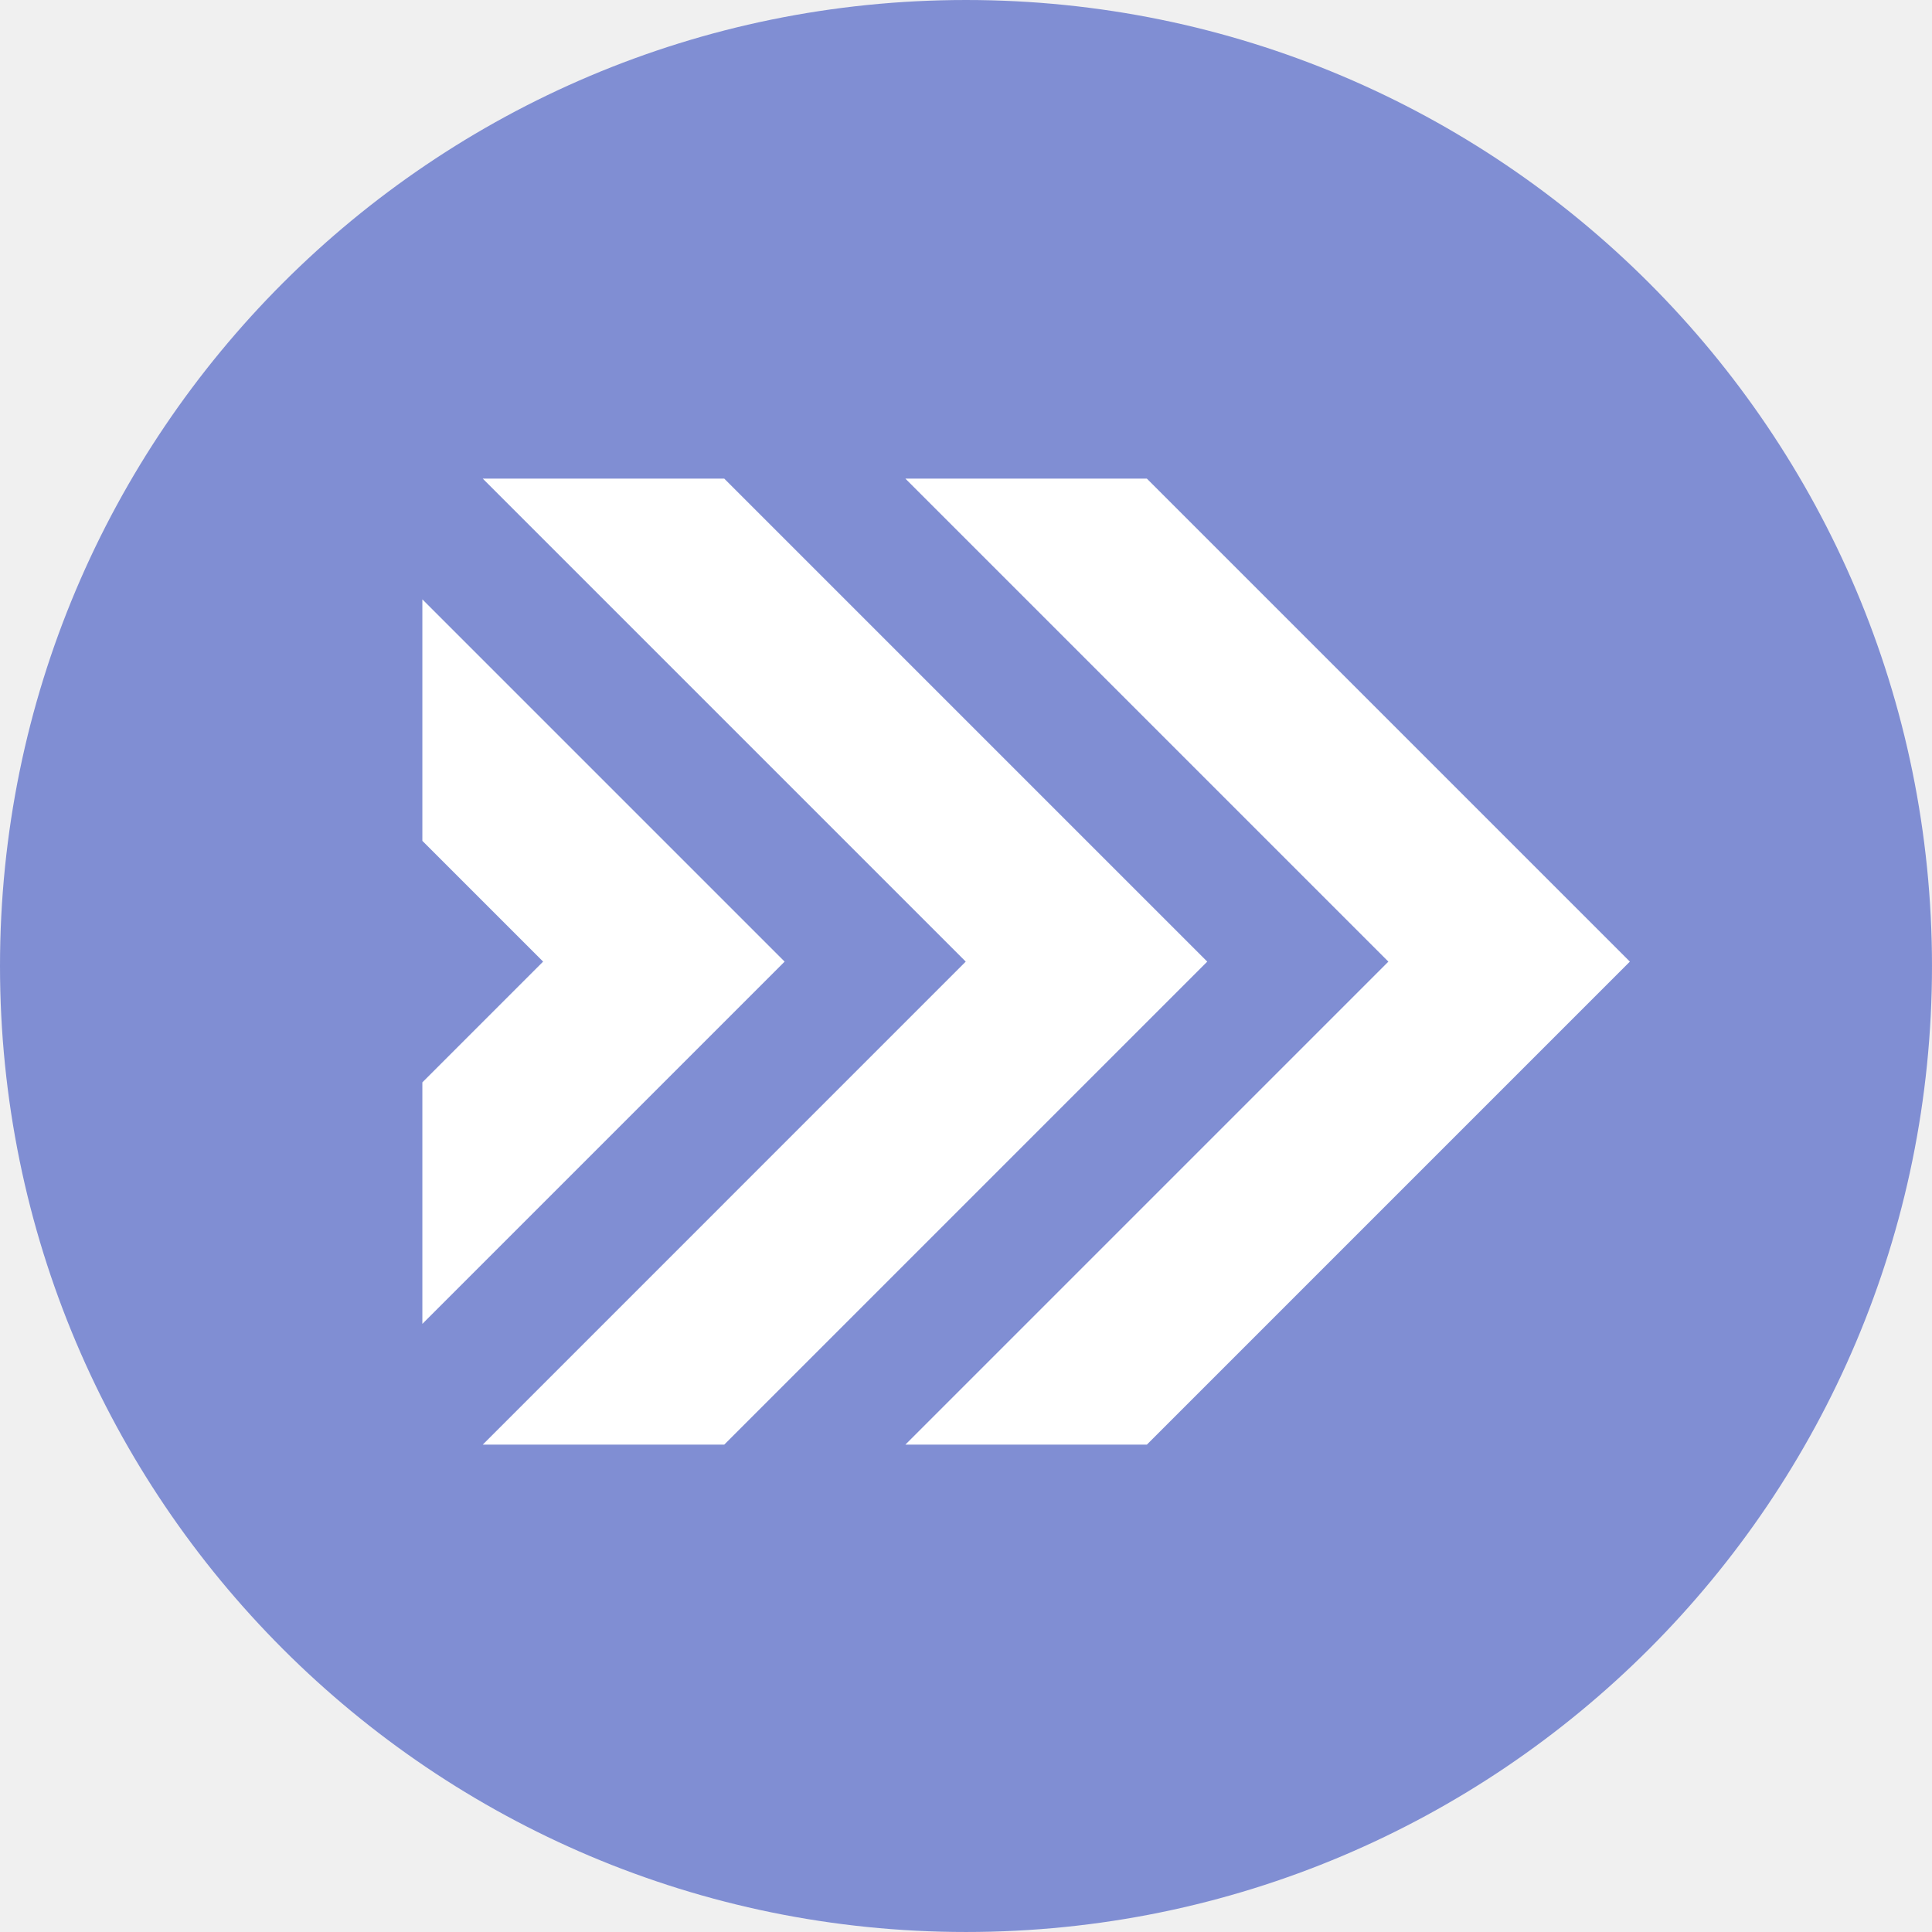
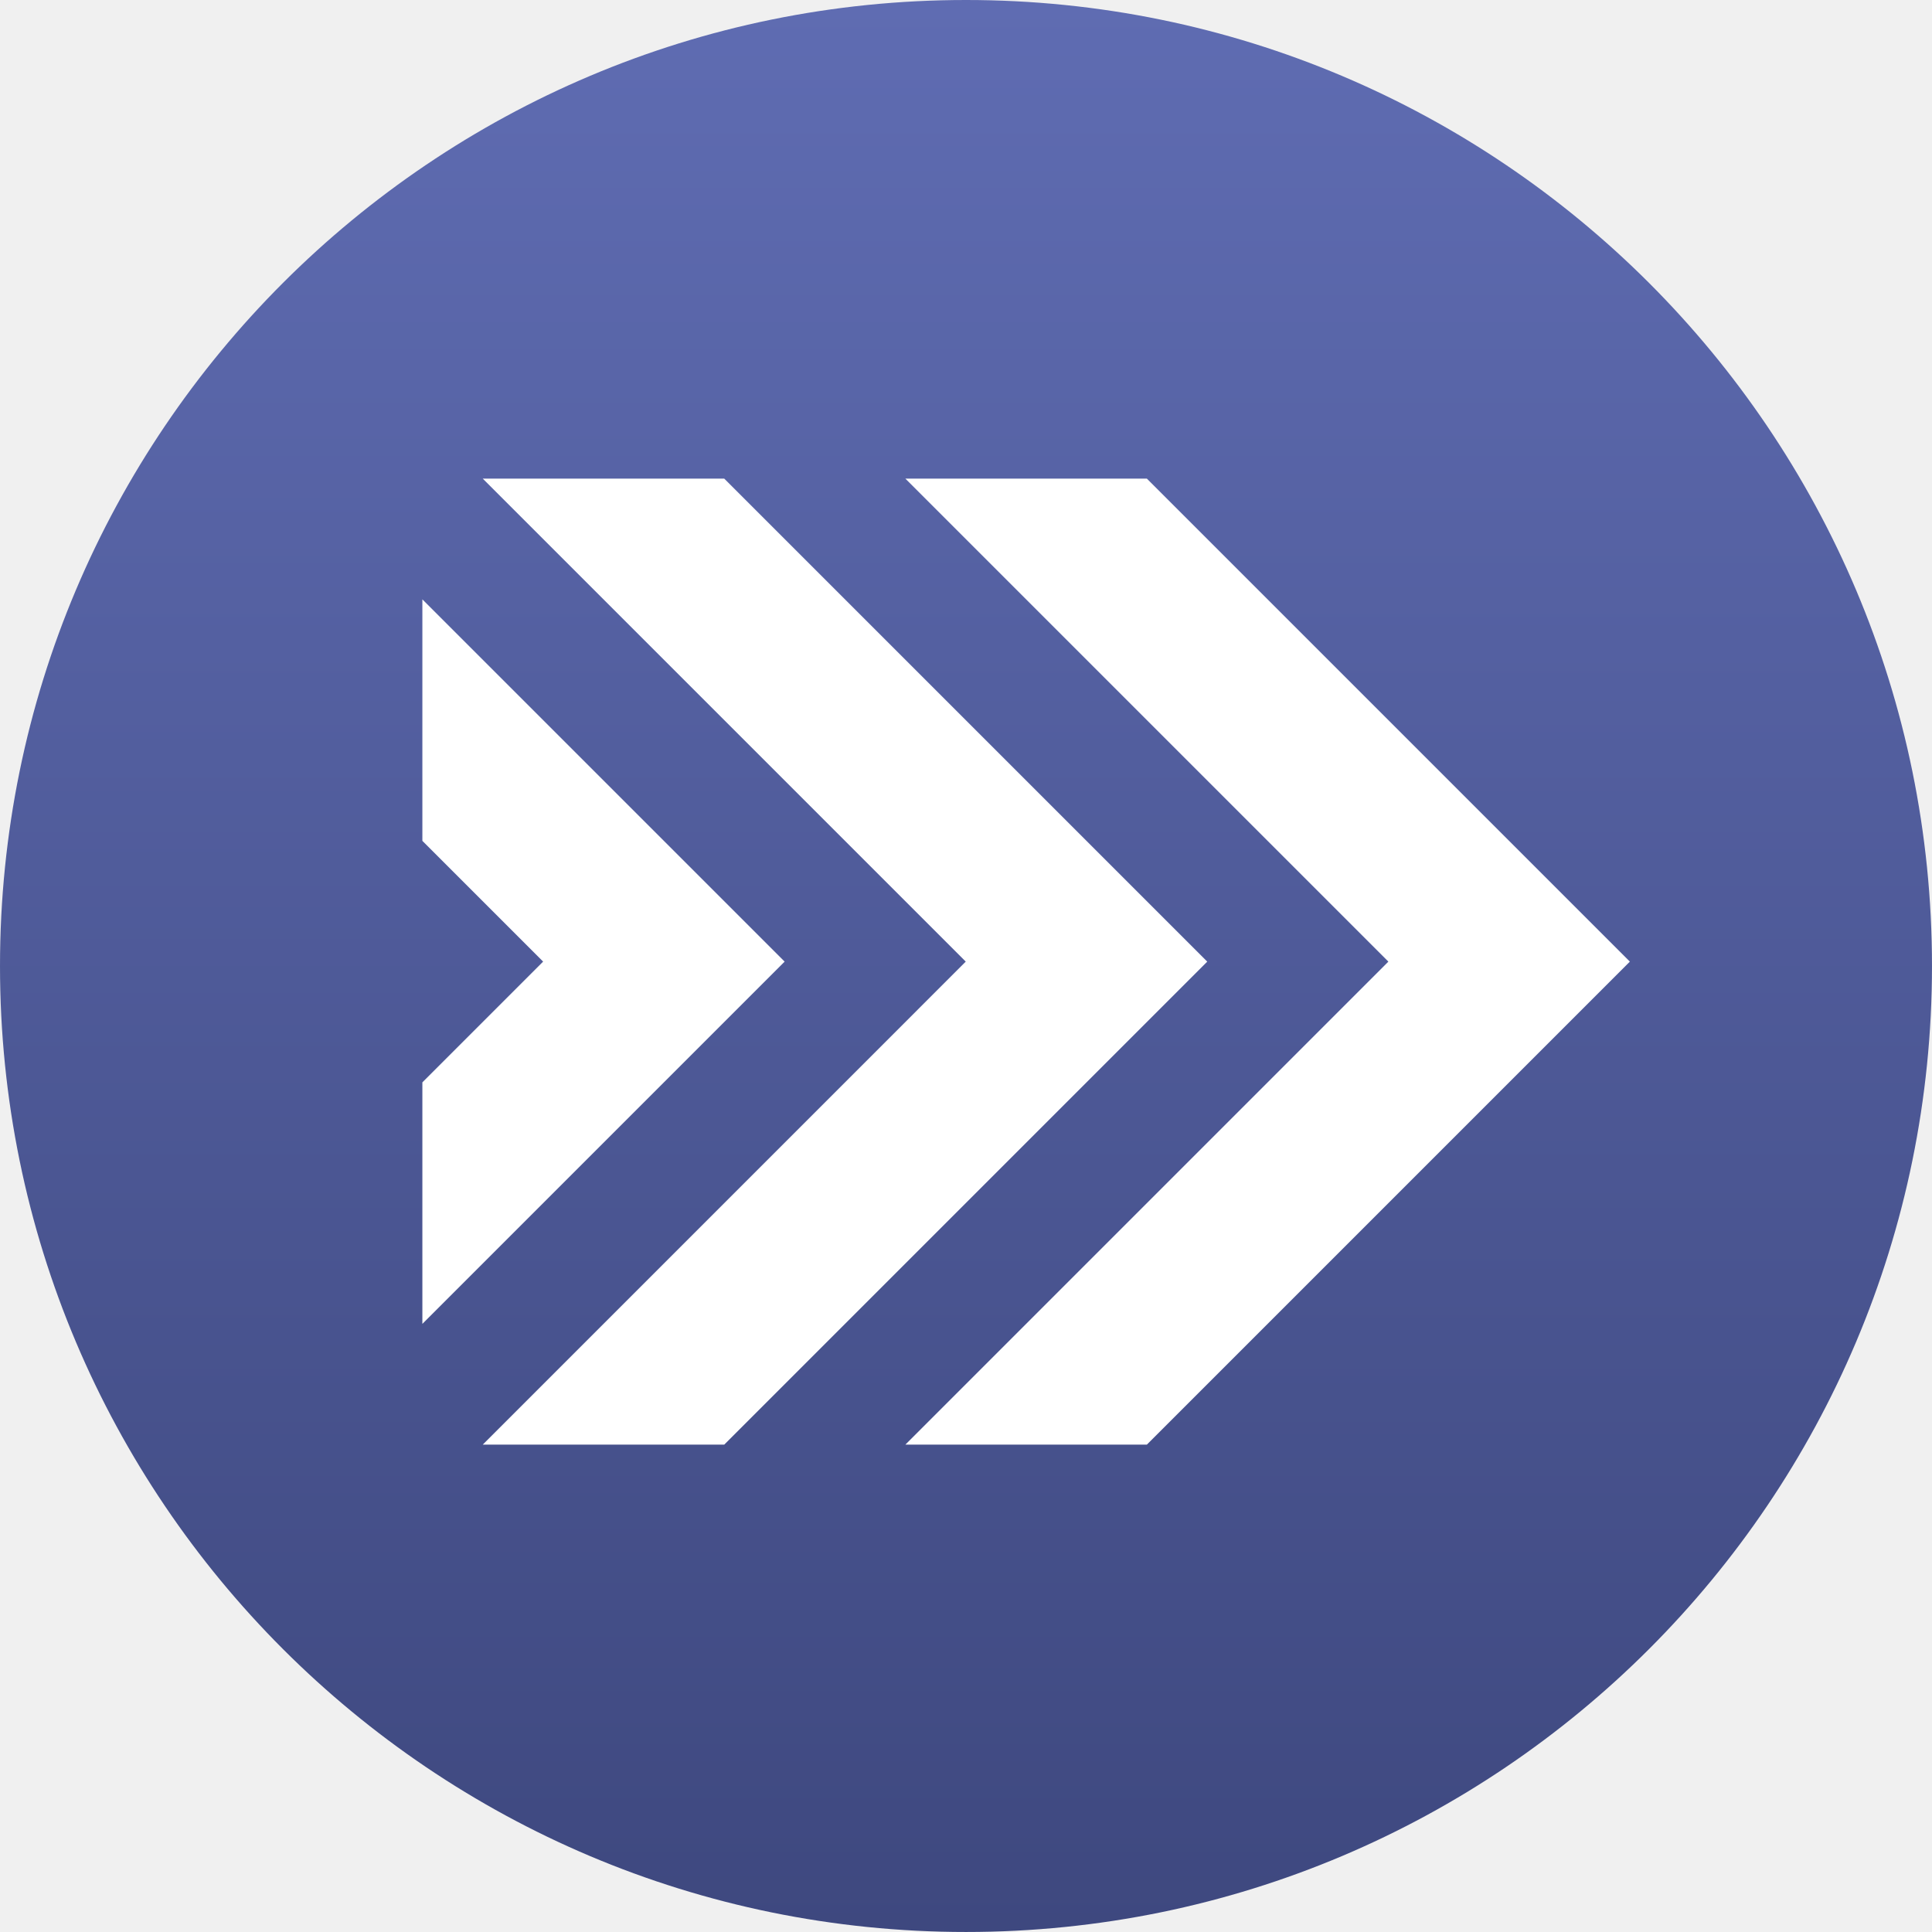
- <svg xmlns="http://www.w3.org/2000/svg" width="512" height="512" viewBox="0 0 135.467 135.467" version="1.1" id="svg8">
+ <svg xmlns="http://www.w3.org/2000/svg" xmlns:xlink="http://www.w3.org/1999/xlink" width="512" height="512" viewBox="0 0 135.467 135.467" version="1.1" id="svg8">
  <defs id="defs2">
+     <linearGradient id="linearGradient6922">
+       <stop style="stop-color:#5f6cb2;stop-opacity:1;" offset="0" id="stop6918" />
+       <stop style="stop-color:#3e487f;stop-opacity:1" offset="1" id="stop6920" />
+     </linearGradient>
    <style id="style8567">.cls-1{fill:none;}.cls-2{fill:#fff;}.cls-3{fill:#fa0;}.cls-4{fill:#aaa;}.cls-5{fill:#55f;}.cls-6{fill:#5f5;}.cls-7{fill:#67cbdf;}.cls-8{fill:#f55;}.cls-9{fill:#f5f;}.cls-10{fill:#ff5;}.cls-11{fill:#444;}</style>
    <clipPath clipPathUnits="userSpaceOnUse" id="clipPath19185">
      <ellipse style="fill:#000000;fill-opacity:1;stroke:none;stroke-width:2.117;stroke-miterlimit:4;stroke-dasharray:none;stroke-opacity:1" id="ellipse19187" cx="262.82" cy="-151.052" rx="9.878" ry="6.585" />
    </clipPath>
+     <linearGradient xlink:href="#linearGradient6922" id="linearGradient6924" x1="609.6" y1="0" x2="609.6" y2="135.467" gradientUnits="userSpaceOnUse" />
  </defs>
  <g id="layer1">
-     <g id="layer1-7" transform="translate(-0.0176999,-0.3068617)" style="stroke-width:8.467;stroke-miterlimit:4;stroke-dasharray:none">
-       <circle style="fill:#808ed3;fill-opacity:1;stroke-width:8.467;stroke-miterlimit:4;stroke-dasharray:none" id="path1110-9" cx="67.751" cy="68.04" r="67.733" />
-       <path style="fill:#ffffff;fill-opacity:1;stroke:none;stroke-width:8.467;stroke-linecap:butt;stroke-linejoin:miter;stroke-miterlimit:4;stroke-dasharray:none;stroke-opacity:1" d="m 63.5,33.867 33.867,33.867 -33.867,33.867 H 80.433 L 114.3,67.733 80.433,33.867 Z" id="path306" />
-       <path style="fill:#ffffff;fill-opacity:1;stroke:none;stroke-width:8.467;stroke-linecap:butt;stroke-linejoin:miter;stroke-miterlimit:4;stroke-dasharray:none;stroke-opacity:1" d="M 50.8,33.867 84.667,67.733 50.8,101.6 H 33.867 L 67.733,67.733 33.867,33.867 Z" id="path2720" />
-       <path style="fill:#ffffff;fill-opacity:1;stroke:none;stroke-width:8.467;stroke-linecap:butt;stroke-linejoin:miter;stroke-miterlimit:4;stroke-dasharray:none;stroke-opacity:1" d="M 29.633,42.333 55.033,67.733 29.633,93.133 V 76.2 l 8.467,-8.467 -8.467,-8.467 z" id="path4780" />
+     <g id="g9853" transform="translate(-541.8667)">
+       <circle style="fill:url(#linearGradient6924);fill-opacity:1;stroke-width:8.467;stroke-miterlimit:4;stroke-dasharray:none" id="path1110-9" cx="609.6" cy="67.733" r="67.733" />
+       <g id="g12097" transform="translate(135.4666)">
+         <path style="fill:#ffffff;fill-opacity:1;stroke:none;stroke-width:8.467;stroke-linecap:butt;stroke-linejoin:miter;stroke-miterlimit:4;stroke-dasharray:none;stroke-opacity:1" d="m 469.882,33.56 33.867,33.867 -33.867,33.867 h 16.933 L 520.682,67.426 486.816,33.56 Z" id="path306" />
+         <path style="fill:#ffffff;fill-opacity:1;stroke:none;stroke-width:8.467;stroke-linecap:butt;stroke-linejoin:miter;stroke-miterlimit:4;stroke-dasharray:none;stroke-opacity:1" d="m 457.182,33.56 33.867,33.867 -33.867,33.867 H 440.249 L 474.116,67.426 440.249,33.56 Z" id="path2720" />
+         <path style="fill:#ffffff;fill-opacity:1;stroke:none;stroke-width:8.467;stroke-linecap:butt;stroke-linejoin:miter;stroke-miterlimit:4;stroke-dasharray:none;stroke-opacity:1" d="m 436.016,42.026 25.4,25.4 -25.4,25.4 V 75.893 l 8.467,-8.467 -8.467,-8.467 z" id="path4780" />
+       </g>
    </g>
  </g>
</svg>
